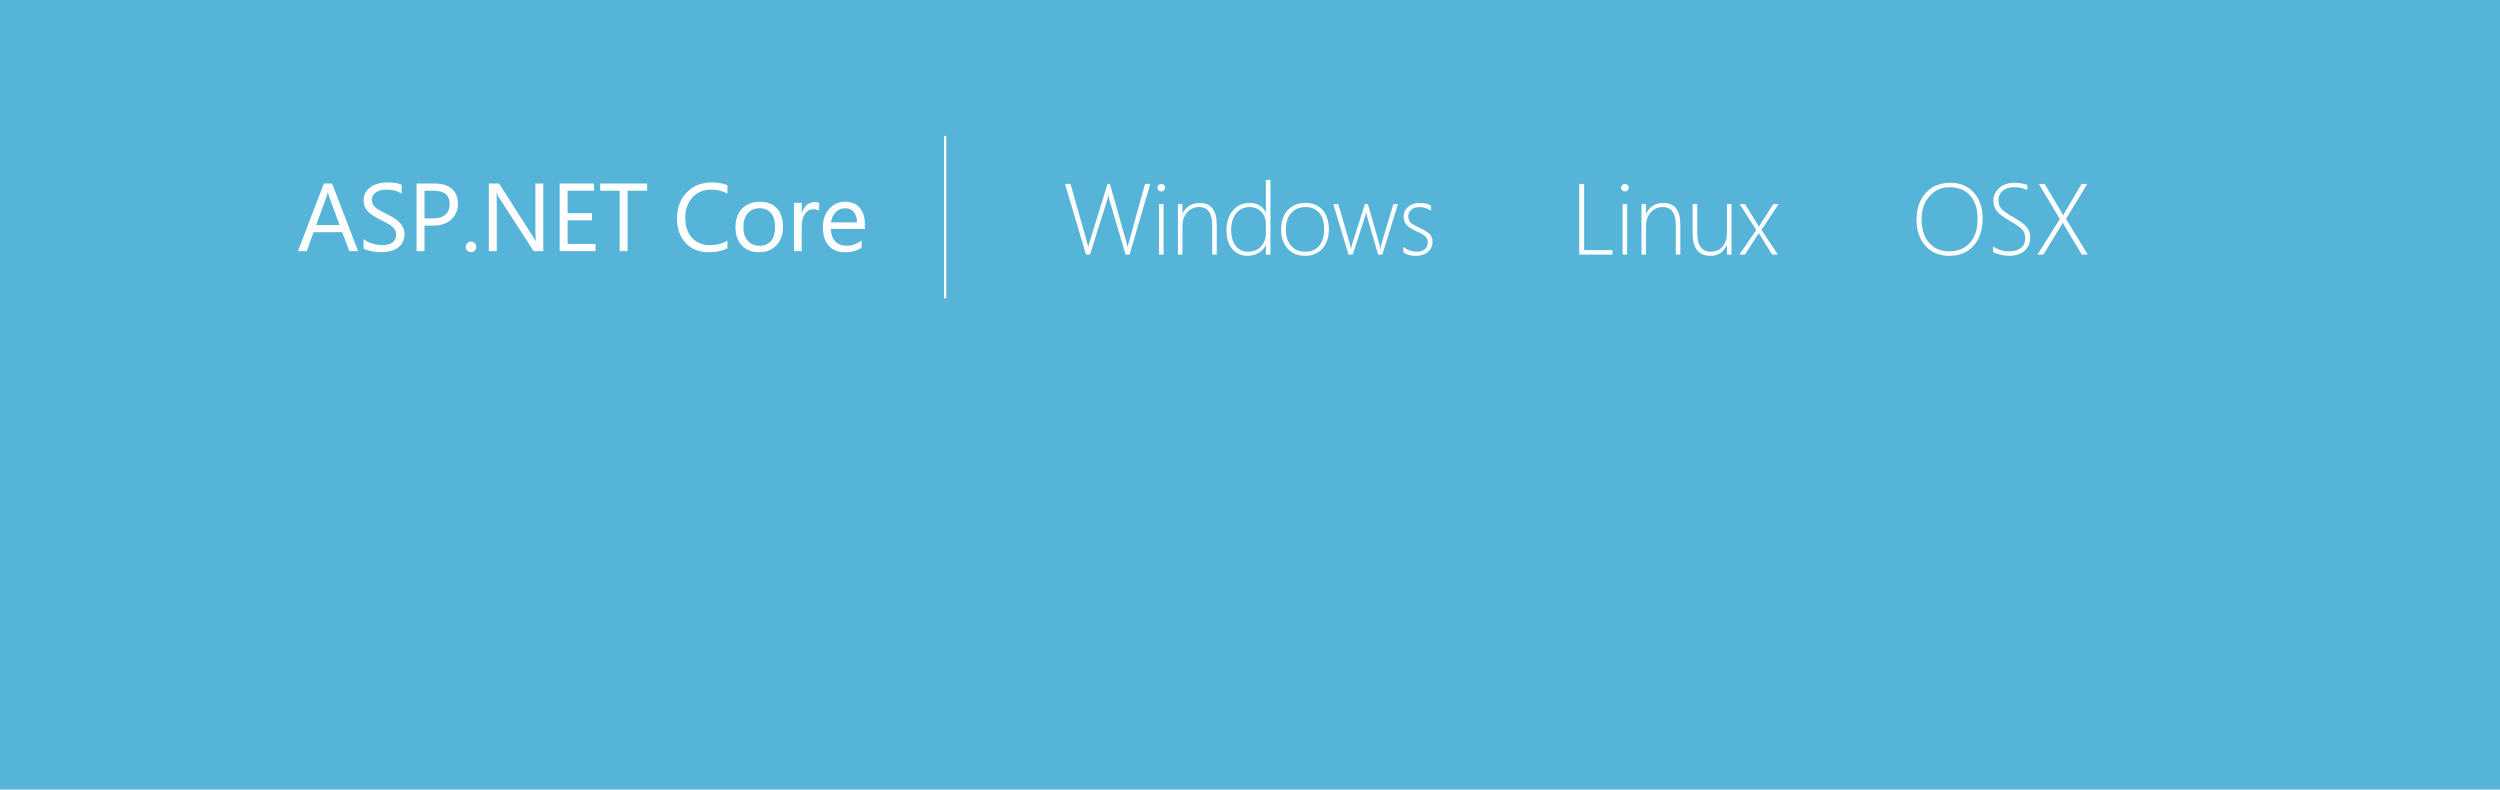
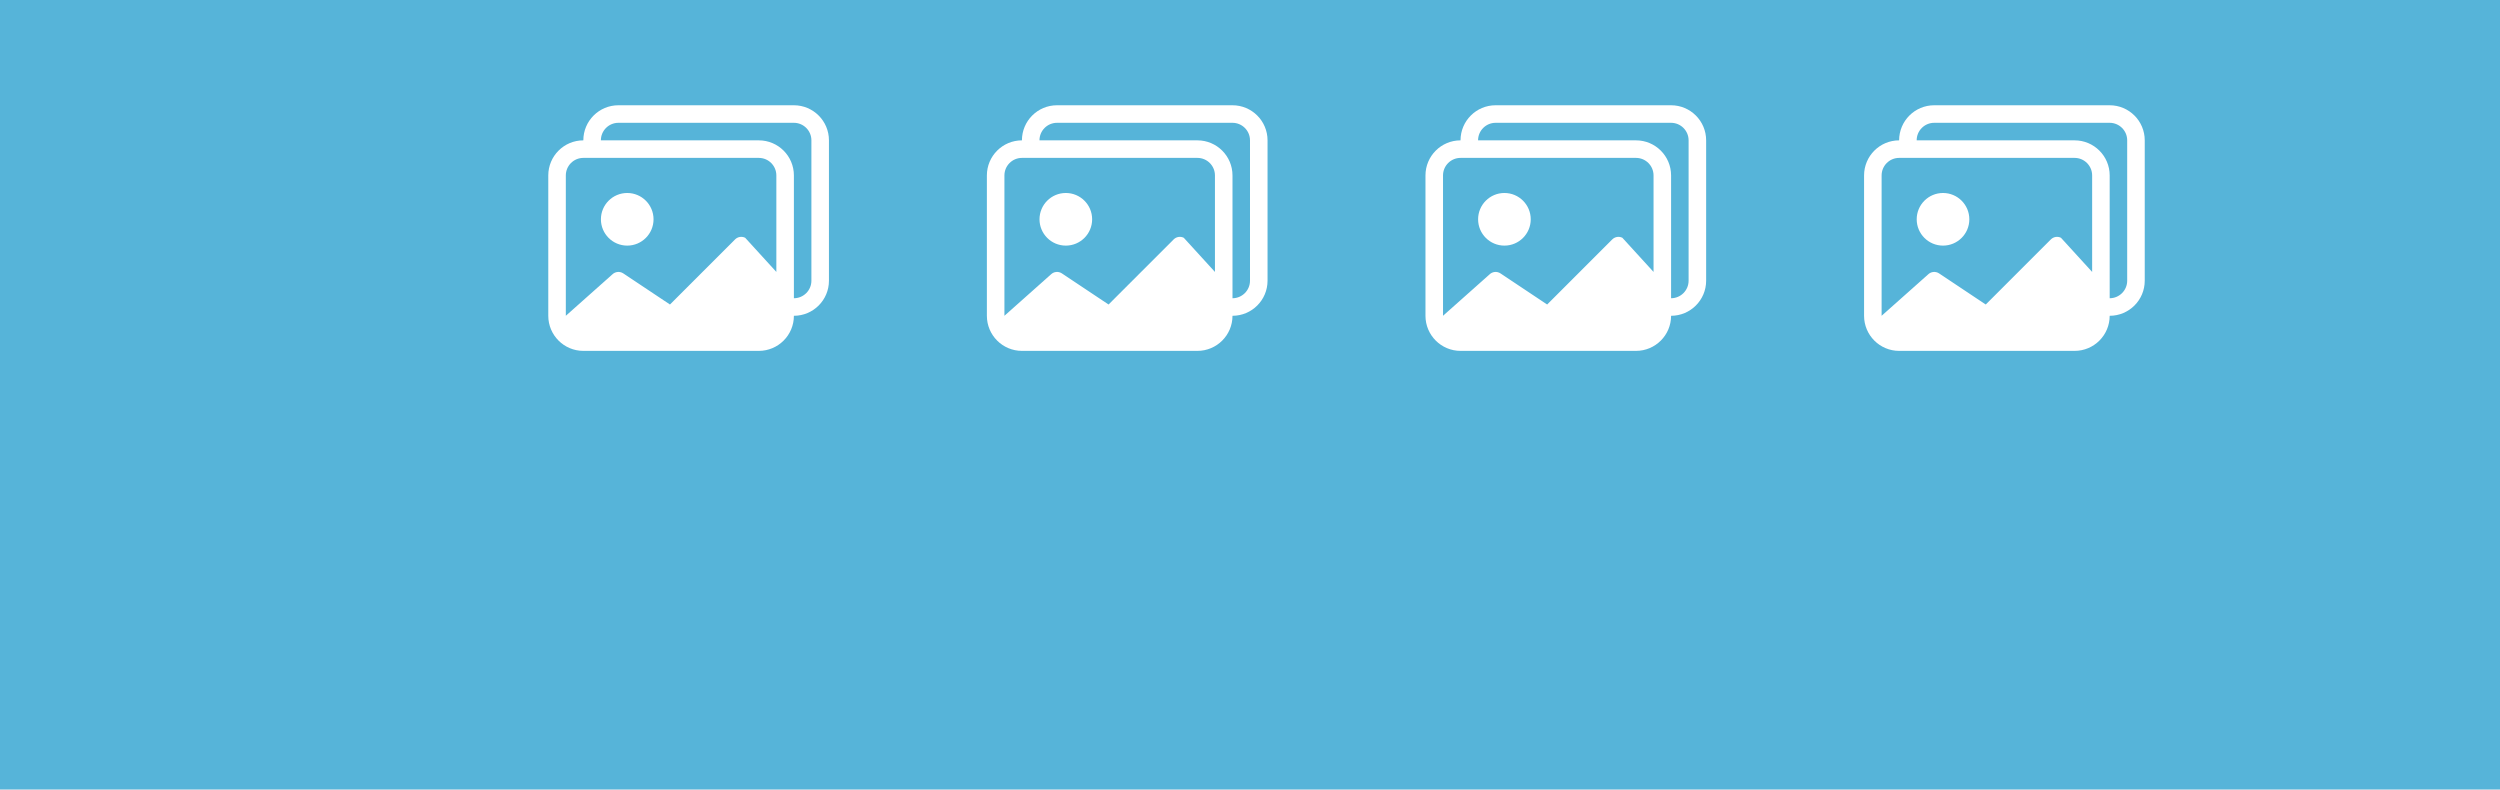
- <svg xmlns="http://www.w3.org/2000/svg" viewBox="0 0 1140 360" enable-background="new 0 0 1140 360">
+ <svg xmlns="http://www.w3.org/2000/svg" xmlns:xlink="http://www.w3.org/1999/xlink" viewBox="0 0 1140 360">
+   <style>
+ 		@keyframes col {
+ 		from { fill: #fff }
+ 		to { fill: #000 }
+ 		}
+ 
+ 		.g0,.g1,.g2,.g3 {
+ 		fill:#fff
+ 		}
+ 
+ 		.g0 {
+ 		animation: col 2s ease-in-out infinite;
+ 		}
+ 		.g1 {
+ 		animation: col 4s ease-in-out infinite;
+ 		}
+ 		.g2 {
+ 		animation: col 6s ease-in-out infinite;
+ 		}
+ 		.g3 {
+ 		animation: col 8s ease-in-out infinite;
+ 		}
+ 	</style>
+   <defs>
+     <g id="img" transform="translate(0 40) scale(8)">
+       <path d="M4.502 9a1.5 1.5 0 1 0 0-3 1.5 1.5 0 0 0 0 3z" />
+       <path d="M14.002 13a2 2 0 0 1-2 2h-10a2 2 0 0 1-2-2V5A2 2 0 0 1 2 3a2 2 0 0 1 2-2h10a2 2 0 0 1 2 2v8a2 2 0 0 1-1.998 2zM14 2H4a1 1 0 0 0-1 1h9.002a2 2 0 0 1 2 2v7A1 1 0 0 0 15 11V3a1 1 0 0 0-1-1zM2.002 4a1 1 0 0 0-1 1v8l2.646-2.354a.5.5 0 0 1 .63-.062l2.66 1.773 3.71-3.71a.5.5 0 0 1 .577-.094l1.777 1.947V5a1 1 0 0 0-1-1h-10z" />
+     </g>
+   </defs>
  <path fill="#56B4D9" d="M0 0h1140v360h-1140v-360z" />
-   <path fill="#fff" d="M163.29 114.514h-3.996l-3.266-8.637h-13.063l-3.072 8.637h-4.018l11.816-30.809h3.738l11.861 30.809zm-8.443-11.881l-4.834-13.127c-.158-.43-.315-1.117-.473-2.063h-.086c-.144.874-.308 1.562-.494 2.063l-4.791 13.127h10.678zm10.921 10.635v-4.254c.487.43 1.07.816 1.751 1.16.68.344 1.396.634 2.148.87s1.507.419 2.267.548c.759.129 1.461.193 2.105.193 2.22 0 3.878-.412 4.974-1.235s1.644-2.009 1.644-3.556c0-.831-.183-1.554-.548-2.17s-.87-1.178-1.515-1.687-1.407-.995-2.288-1.461-1.83-.956-2.847-1.472c-1.074-.544-2.077-1.096-3.008-1.654-.931-.559-1.74-1.175-2.428-1.848s-1.229-1.436-1.622-2.288c-.394-.853-.591-1.852-.591-2.997 0-1.403.308-2.625.924-3.663.616-1.038 1.425-1.895 2.428-2.567 1.002-.673 2.145-1.175 3.427-1.504 1.282-.329 2.589-.494 3.921-.494 3.036 0 5.249.365 6.639 1.096v4.061c-1.819-1.261-4.154-1.891-7.004-1.891-.788 0-1.576.082-2.363.247-.788.165-1.49.434-2.105.806-.616.372-1.117.853-1.504 1.439s-.58 1.304-.58 2.148c0 .788.146 1.468.44 2.041.293.573.727 1.096 1.3 1.568.573.473 1.271.931 2.095 1.375.823.444 1.772.931 2.847 1.461 1.103.544 2.148 1.117 3.137 1.719s1.854 1.268 2.6 1.998c.745.73 1.335 1.54 1.772 2.428.437.888.655 1.905.655 3.051 0 1.519-.297 2.804-.892 3.856-.595 1.053-1.396 1.908-2.406 2.567s-2.174 1.135-3.491 1.429c-1.318.293-2.707.44-4.168.44-.487 0-1.089-.04-1.805-.118-.716-.079-1.447-.193-2.191-.344-.745-.15-1.45-.337-2.116-.559s-1.202-.467-1.602-.739zm27.808-10.399v11.645h-3.609v-30.809h8.465c3.294 0 5.847.802 7.659 2.406 1.812 1.604 2.718 3.867 2.718 6.789s-1.006 5.313-3.019 7.176c-2.013 1.862-4.73 2.793-8.153 2.793h-4.061zm0-15.898v12.633h3.781c2.492 0 4.394-.569 5.704-1.708s1.966-2.746 1.966-4.823c0-4.067-2.406-6.102-7.219-6.102h-4.232zm21.169 28.015c-.659 0-1.221-.236-1.687-.709-.466-.473-.698-1.038-.698-1.697s.232-1.229.698-1.708c.465-.479 1.027-.72 1.687-.72.673 0 1.246.24 1.719.72s.709 1.049.709 1.708-.236 1.225-.709 1.697-1.047.709-1.719.709zm33.007-.472h-4.426l-15.855-24.557c-.401-.616-.73-1.261-.988-1.934h-.129c.114.659.172 2.069.172 4.232v22.258h-3.609v-30.808h4.684l15.426 24.17c.645 1.003 1.06 1.69 1.246 2.063h.086c-.144-.888-.215-2.399-.215-4.533v-21.7h3.609v30.809zm23.79 0h-16.328v-30.809h15.641v3.266h-12.031v10.248h11.129v3.244h-11.129v10.785h12.719v3.266zm23.533-27.543h-8.895v27.543h-3.609v-27.543h-8.873v-3.266h21.377v3.266zm36.623 26.254c-2.277 1.203-5.113 1.805-8.508 1.805-4.383 0-7.892-1.411-10.527-4.232-2.636-2.821-3.953-6.524-3.953-11.107 0-4.927 1.482-8.909 4.447-11.945s6.725-4.555 11.279-4.555c2.922 0 5.342.423 7.262 1.268v3.846c-2.206-1.231-4.641-1.848-7.305-1.848-3.538 0-6.406 1.182-8.604 3.545-2.199 2.363-3.298 5.521-3.298 9.475 0 3.753 1.027 6.742 3.083 8.97 2.055 2.228 4.751 3.341 8.089 3.341 3.094 0 5.772-.688 8.035-2.063v3.5zm14.38 1.804c-3.251 0-5.848-1.027-7.788-3.083-1.941-2.056-2.911-4.78-2.911-8.175 0-3.695 1.01-6.581 3.029-8.658s4.748-3.115 8.186-3.115c3.28 0 5.84 1.01 7.681 3.029 1.84 2.02 2.761 4.819 2.761 8.4 0 3.509-.992 6.32-2.976 8.433-1.984 2.113-4.645 3.169-7.982 3.169zm.258-20.066c-2.263 0-4.054.77-5.371 2.31-1.318 1.54-1.977 3.663-1.977 6.37 0 2.606.666 4.662 1.998 6.166s3.115 2.256 5.35 2.256c2.277 0 4.028-.737 5.253-2.213s1.837-3.573 1.837-6.295c0-2.75-.612-4.87-1.837-6.359s-2.976-2.235-5.253-2.235zm27.185 1.117c-.616-.473-1.504-.709-2.664-.709-1.504 0-2.761.709-3.771 2.127s-1.515 3.352-1.515 5.801v11.215h-3.523v-22h3.523v4.533h.086c.501-1.547 1.268-2.754 2.299-3.62s2.184-1.3 3.459-1.3c.917 0 1.618.101 2.105.301v3.652zm20.89 8.315h-15.533c.057 2.449.716 4.34 1.977 5.672 1.26 1.332 2.993 1.998 5.199 1.998 2.478 0 4.755-.816 6.832-2.449v3.309c-1.934 1.403-4.49 2.105-7.67 2.105-3.108 0-5.55-.999-7.326-2.997-1.776-1.998-2.664-4.809-2.664-8.433 0-3.423.97-6.213 2.911-8.368 1.94-2.155 4.351-3.233 7.229-3.233s5.106.931 6.682 2.793c1.575 1.862 2.363 4.447 2.363 7.756v1.847zm-3.61-2.987c-.015-2.034-.505-3.616-1.472-4.748s-2.31-1.697-4.028-1.697c-1.662 0-3.072.595-4.232 1.783s-1.876 2.743-2.148 4.662h11.88zm40.699-39.408h-1v74h1v-74zm83.592 54.095h-1.842l-7.165-24.235c-.359-1.243-.562-2.253-.606-3.032h-.09c-.045.659-.277 1.655-.696 2.987l-7.637 24.28h-1.842l-9.568-32.209h2.493l7.345 25.808c.329 1.168.562 2.119.696 2.853h.09c.09-.554.352-1.505.786-2.853l7.951-25.808h1.123l7.3 25.808c.344 1.198.576 2.149.696 2.853h.09c.075-.419.194-.898.359-1.438l7.547-27.223h2.403l-9.433 32.209zm14.445-28.795c-.449 0-.846-.165-1.19-.494-.345-.329-.517-.749-.517-1.258 0-.494.176-.895.528-1.202.352-.307.745-.46 1.179-.46.464 0 .872.15 1.224.449.352.3.528.704.528 1.213 0 .479-.172.891-.517 1.235-.344.345-.756.517-1.235.517zm-1.011 28.795v-23h2.066v23h-2.066zm24.239 0v-13.387c0-5.525-1.992-8.288-5.975-8.288-2.216 0-4.036.813-5.458 2.437-1.423 1.625-2.134 3.635-2.134 6.031v13.207h-2.066v-23h2.066v4.178h.09c1.677-3.159 4.297-4.739 7.861-4.739 2.485 0 4.387.828 5.705 2.482 1.317 1.655 1.977 4.017 1.977 7.086v13.993h-2.066zm24.485 0v-4.178h-.09c-.748 1.453-1.855 2.605-3.324 3.459-1.467.854-3.122 1.28-4.963 1.28-2.83 0-5.14-1.033-6.929-3.1-1.79-2.066-2.684-4.919-2.684-8.558 0-3.713.977-6.719 2.931-9.018 1.954-2.298 4.488-3.448 7.603-3.448 3.445 0 5.9 1.415 7.367 4.245h.09v-14.733h2.066v34.051h-2.067zm0-13.993c0-2.141-.678-3.957-2.031-5.447-1.355-1.49-3.18-2.235-5.47-2.235-2.411 0-4.402.925-5.975 2.774-1.572 1.85-2.358 4.391-2.358 7.625 0 3.175.708 5.626 2.123 7.356s3.238 2.594 5.469 2.594c2.62 0 4.649-.812 6.086-2.437 1.438-1.625 2.156-3.605 2.156-5.941v-4.289zm17.838 14.554c-3.354 0-6.009-1.104-7.962-3.313-1.955-2.208-2.932-5.08-2.932-8.614 0-3.818 1.021-6.806 3.066-8.962 2.043-2.156 4.735-3.234 8.074-3.234 3.279 0 5.87 1.071 7.771 3.212 1.901 2.142 2.853 5.106 2.853 8.895 0 3.579-.97 6.477-2.909 8.692-1.938 2.216-4.592 3.324-7.961 3.324zm.157-22.236c-2.71 0-4.87.914-6.48 2.74-1.609 1.827-2.414 4.365-2.414 7.614 0 3.01.786 5.428 2.358 7.255s3.721 2.74 6.446 2.74c2.771 0 4.904-.898 6.401-2.695s2.246-4.29 2.246-7.479c0-3.279-.745-5.795-2.235-7.547-1.489-1.752-3.596-2.628-6.322-2.628zm35.087 21.675h-1.932l-5.009-17.34c-.135-.479-.255-1.123-.359-1.932h-.112c-.03.345-.18.974-.449 1.887l-5.615 17.385h-1.932l-6.94-23h2.291l5.346 18.351c.135.479.239 1.123.314 1.932h.18c.03-.434.172-1.078.427-1.932l5.84-18.351h1.415l5.211 18.351c.12.435.225 1.078.314 1.932h.18c0-.434.127-1.078.382-1.932l5.458-18.351h2.134l-7.144 23zm9.616-1.011v-2.493c.778.674 1.722 1.206 2.83 1.595 1.108.39 2.066.584 2.875.584 3.608 0 5.413-1.475 5.413-4.425 0-1.018-.396-1.887-1.19-2.605s-2.081-1.46-3.863-2.224c-2.201-.958-3.747-1.95-4.638-2.976-.892-1.025-1.337-2.272-1.337-3.74 0-1.872.715-3.384 2.146-4.537 1.43-1.153 3.192-1.729 5.289-1.729 1.977 0 3.669.404 5.076 1.213v2.336c-1.707-1.108-3.474-1.662-5.301-1.662-1.513 0-2.732.393-3.661 1.179s-1.393 1.808-1.393 3.066c0 1.093.292 1.98.876 2.662.584.682 1.872 1.464 3.863 2.347 2.396 1.078 4.043 2.078 4.941 2.999s1.348 2.145 1.348 3.672c0 1.827-.686 3.335-2.055 4.526-1.371 1.19-3.261 1.786-5.672 1.786-2.215-.002-4.064-.526-5.547-1.574zm80.185 1.011v-32.209h2.224v30.188h12.915v2.021h-15.139zm20.802-28.795c-.449 0-.846-.165-1.19-.494-.345-.329-.517-.749-.517-1.258 0-.494.176-.895.528-1.202.352-.307.744-.46 1.179-.46.464 0 .872.15 1.224.449.353.3.528.704.528 1.213 0 .479-.172.891-.517 1.235-.345.345-.756.517-1.235.517zm-1.011 28.795v-23h2.066v23h-2.066zm24.238 0v-13.387c0-5.525-1.991-8.288-5.975-8.288-2.216 0-4.035.813-5.458 2.437-1.423 1.625-2.134 3.635-2.134 6.031v13.207h-2.066v-23h2.066v4.178h.09c1.677-3.159 4.298-4.739 7.861-4.739 2.485 0 4.388.828 5.705 2.482 1.317 1.655 1.977 4.017 1.977 7.086v13.993h-2.066zm23.34 0v-4.178h-.09c-1.603 3.16-4.073 4.739-7.412 4.739-5.436 0-8.153-3.421-8.153-10.265v-13.296h2.089v12.78c0 3.115.513 5.376 1.539 6.783 1.025 1.408 2.639 2.111 4.84 2.111 2.142 0 3.875-.786 5.199-2.358 1.326-1.572 1.988-3.668 1.988-6.289v-13.027h2.066v23h-2.066zm15.727-11.276l7.502 11.275h-2.628l-6.064-9.703h-.09l-.809 1.28c-.104.18-.232.382-.382.606l-5.076 7.816h-2.516l7.682-11.23-7.547-11.77h2.426l5.121 8.243c.659 1.063 1.056 1.722 1.19 1.977h.09l1.146-1.887 5.346-8.333h2.426l-7.817 11.726zm85.656 11.837c-4.552 0-8.18-1.512-10.883-4.537-2.702-3.024-4.054-6.955-4.054-11.792 0-5.136 1.389-9.25 4.167-12.342 2.777-3.092 6.569-4.638 11.376-4.638 4.343 0 7.857 1.486 10.546 4.458 2.688 2.973 4.031 6.87 4.031 11.691 0 5.331-1.378 9.523-4.133 12.578s-6.438 4.582-11.05 4.582zm.224-31.288c-3.743 0-6.824 1.355-9.242 4.065-2.419 2.71-3.628 6.259-3.628 10.646 0 4.433 1.146 7.962 3.437 10.59s5.346 3.942 9.164 3.942c3.983 0 7.135-1.299 9.456-3.897 2.321-2.598 3.481-6.218 3.481-10.86 0-4.552-1.135-8.104-3.402-10.658-2.27-2.551-5.357-3.828-9.266-3.828zm19.702 29.581v-2.538c2.306 1.468 4.642 2.201 7.008 2.201 2.516 0 4.425-.52 5.728-1.561s1.954-2.497 1.954-4.369c0-1.647-.438-2.961-1.313-3.942-.877-.98-2.774-2.317-5.694-4.009-3.265-1.901-5.331-3.493-6.199-4.773s-1.303-2.759-1.303-4.436c0-2.276.884-4.208 2.65-5.795 1.767-1.587 4.125-2.381 7.075-2.381 1.917 0 3.833.322 5.75.966v2.336c-1.887-.854-3.9-1.28-6.042-1.28-2.187 0-3.919.554-5.2 1.662-1.279 1.108-1.92 2.516-1.92 4.223 0 1.647.438 2.958 1.314 3.931.875.974 2.766 2.299 5.671 3.976 3.01 1.707 5.013 3.223 6.009 4.548.995 1.325 1.493 2.849 1.493 4.571 0 2.471-.857 4.485-2.571 6.042-1.715 1.558-4.137 2.336-7.267 2.336-1.108 0-2.385-.172-3.829-.517-1.446-.345-2.551-.742-3.314-1.191zm40.5 1.146l-7.412-12.286c-.464-.764-.861-1.512-1.19-2.246h-.112c-.404.824-.831 1.572-1.28 2.246l-7.547 12.286h-2.673l10.175-16.239-9.568-15.97h2.673l7.21 12.106c.374.629.764 1.348 1.168 2.156h.09l1.19-2.156 7.165-12.106h2.583l-9.658 15.925 9.883 16.284h-2.697z" />
+   <use xlink:href="#img" class="g0" x="250" />
+   <use xlink:href="#img" class="g1" x="450" />
+   <use xlink:href="#img" class="g2" x="650" />
+   <use xlink:href="#img" class="g3" x="850" />
</svg>
